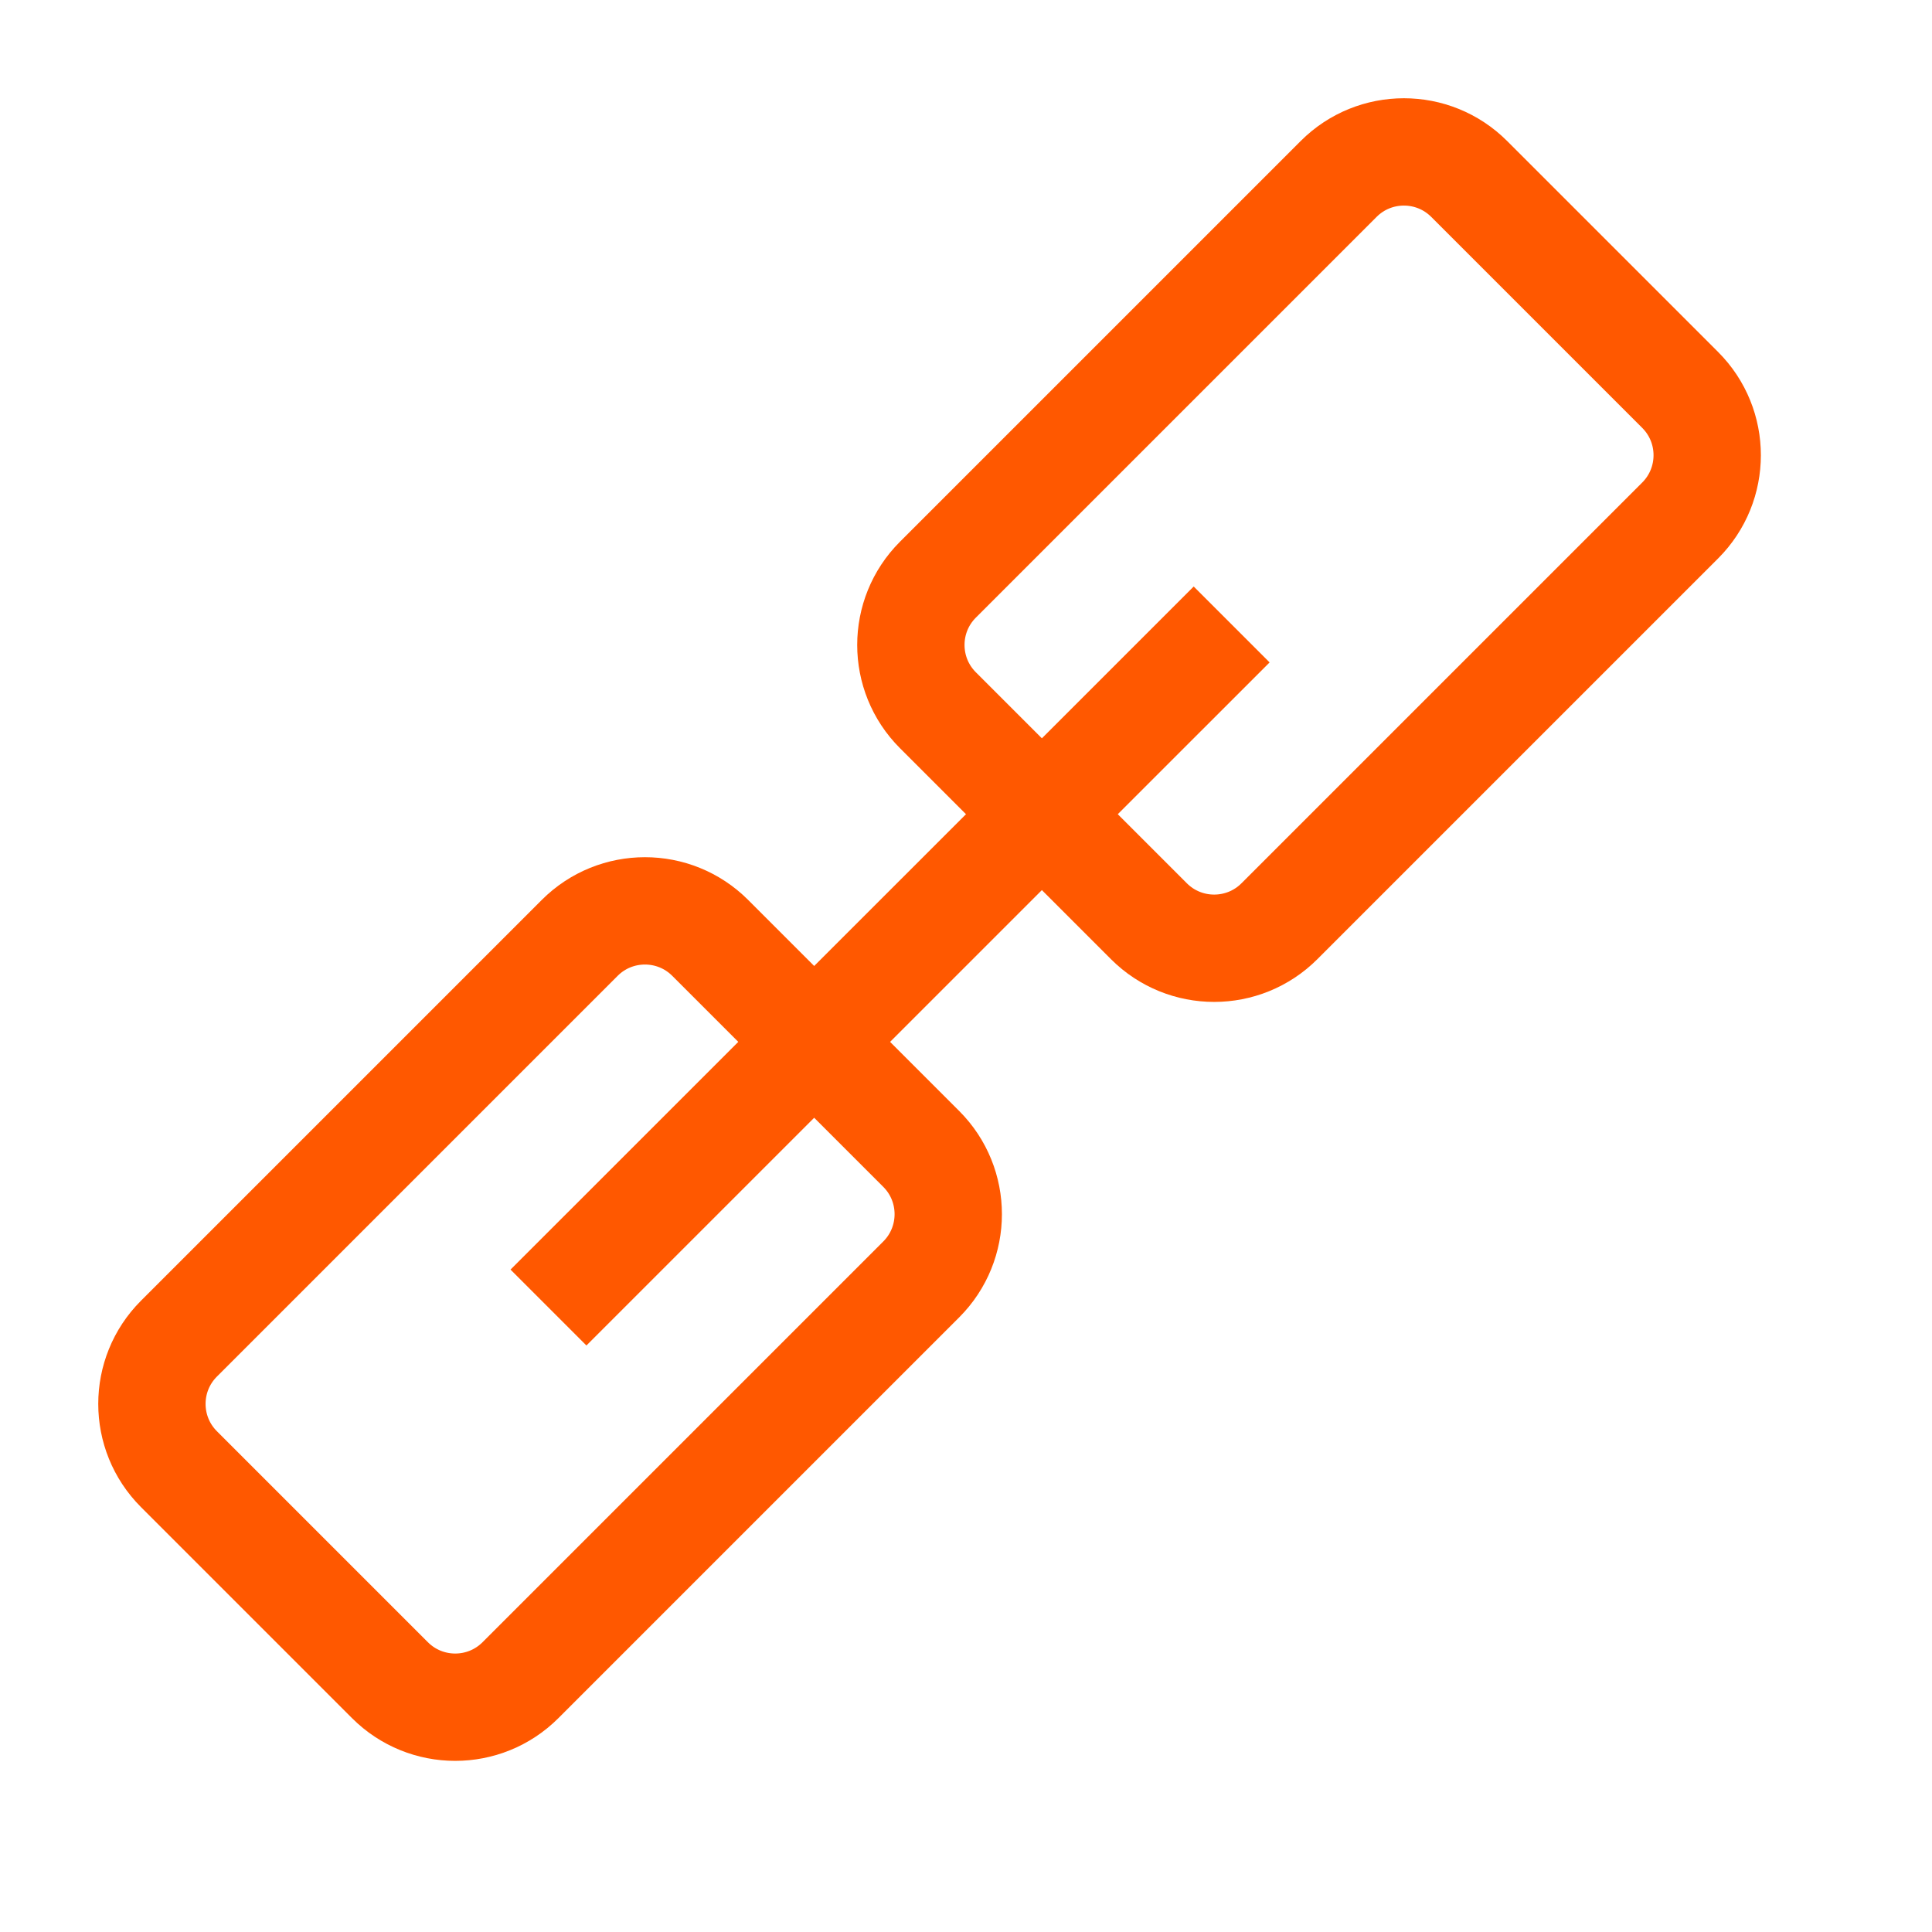
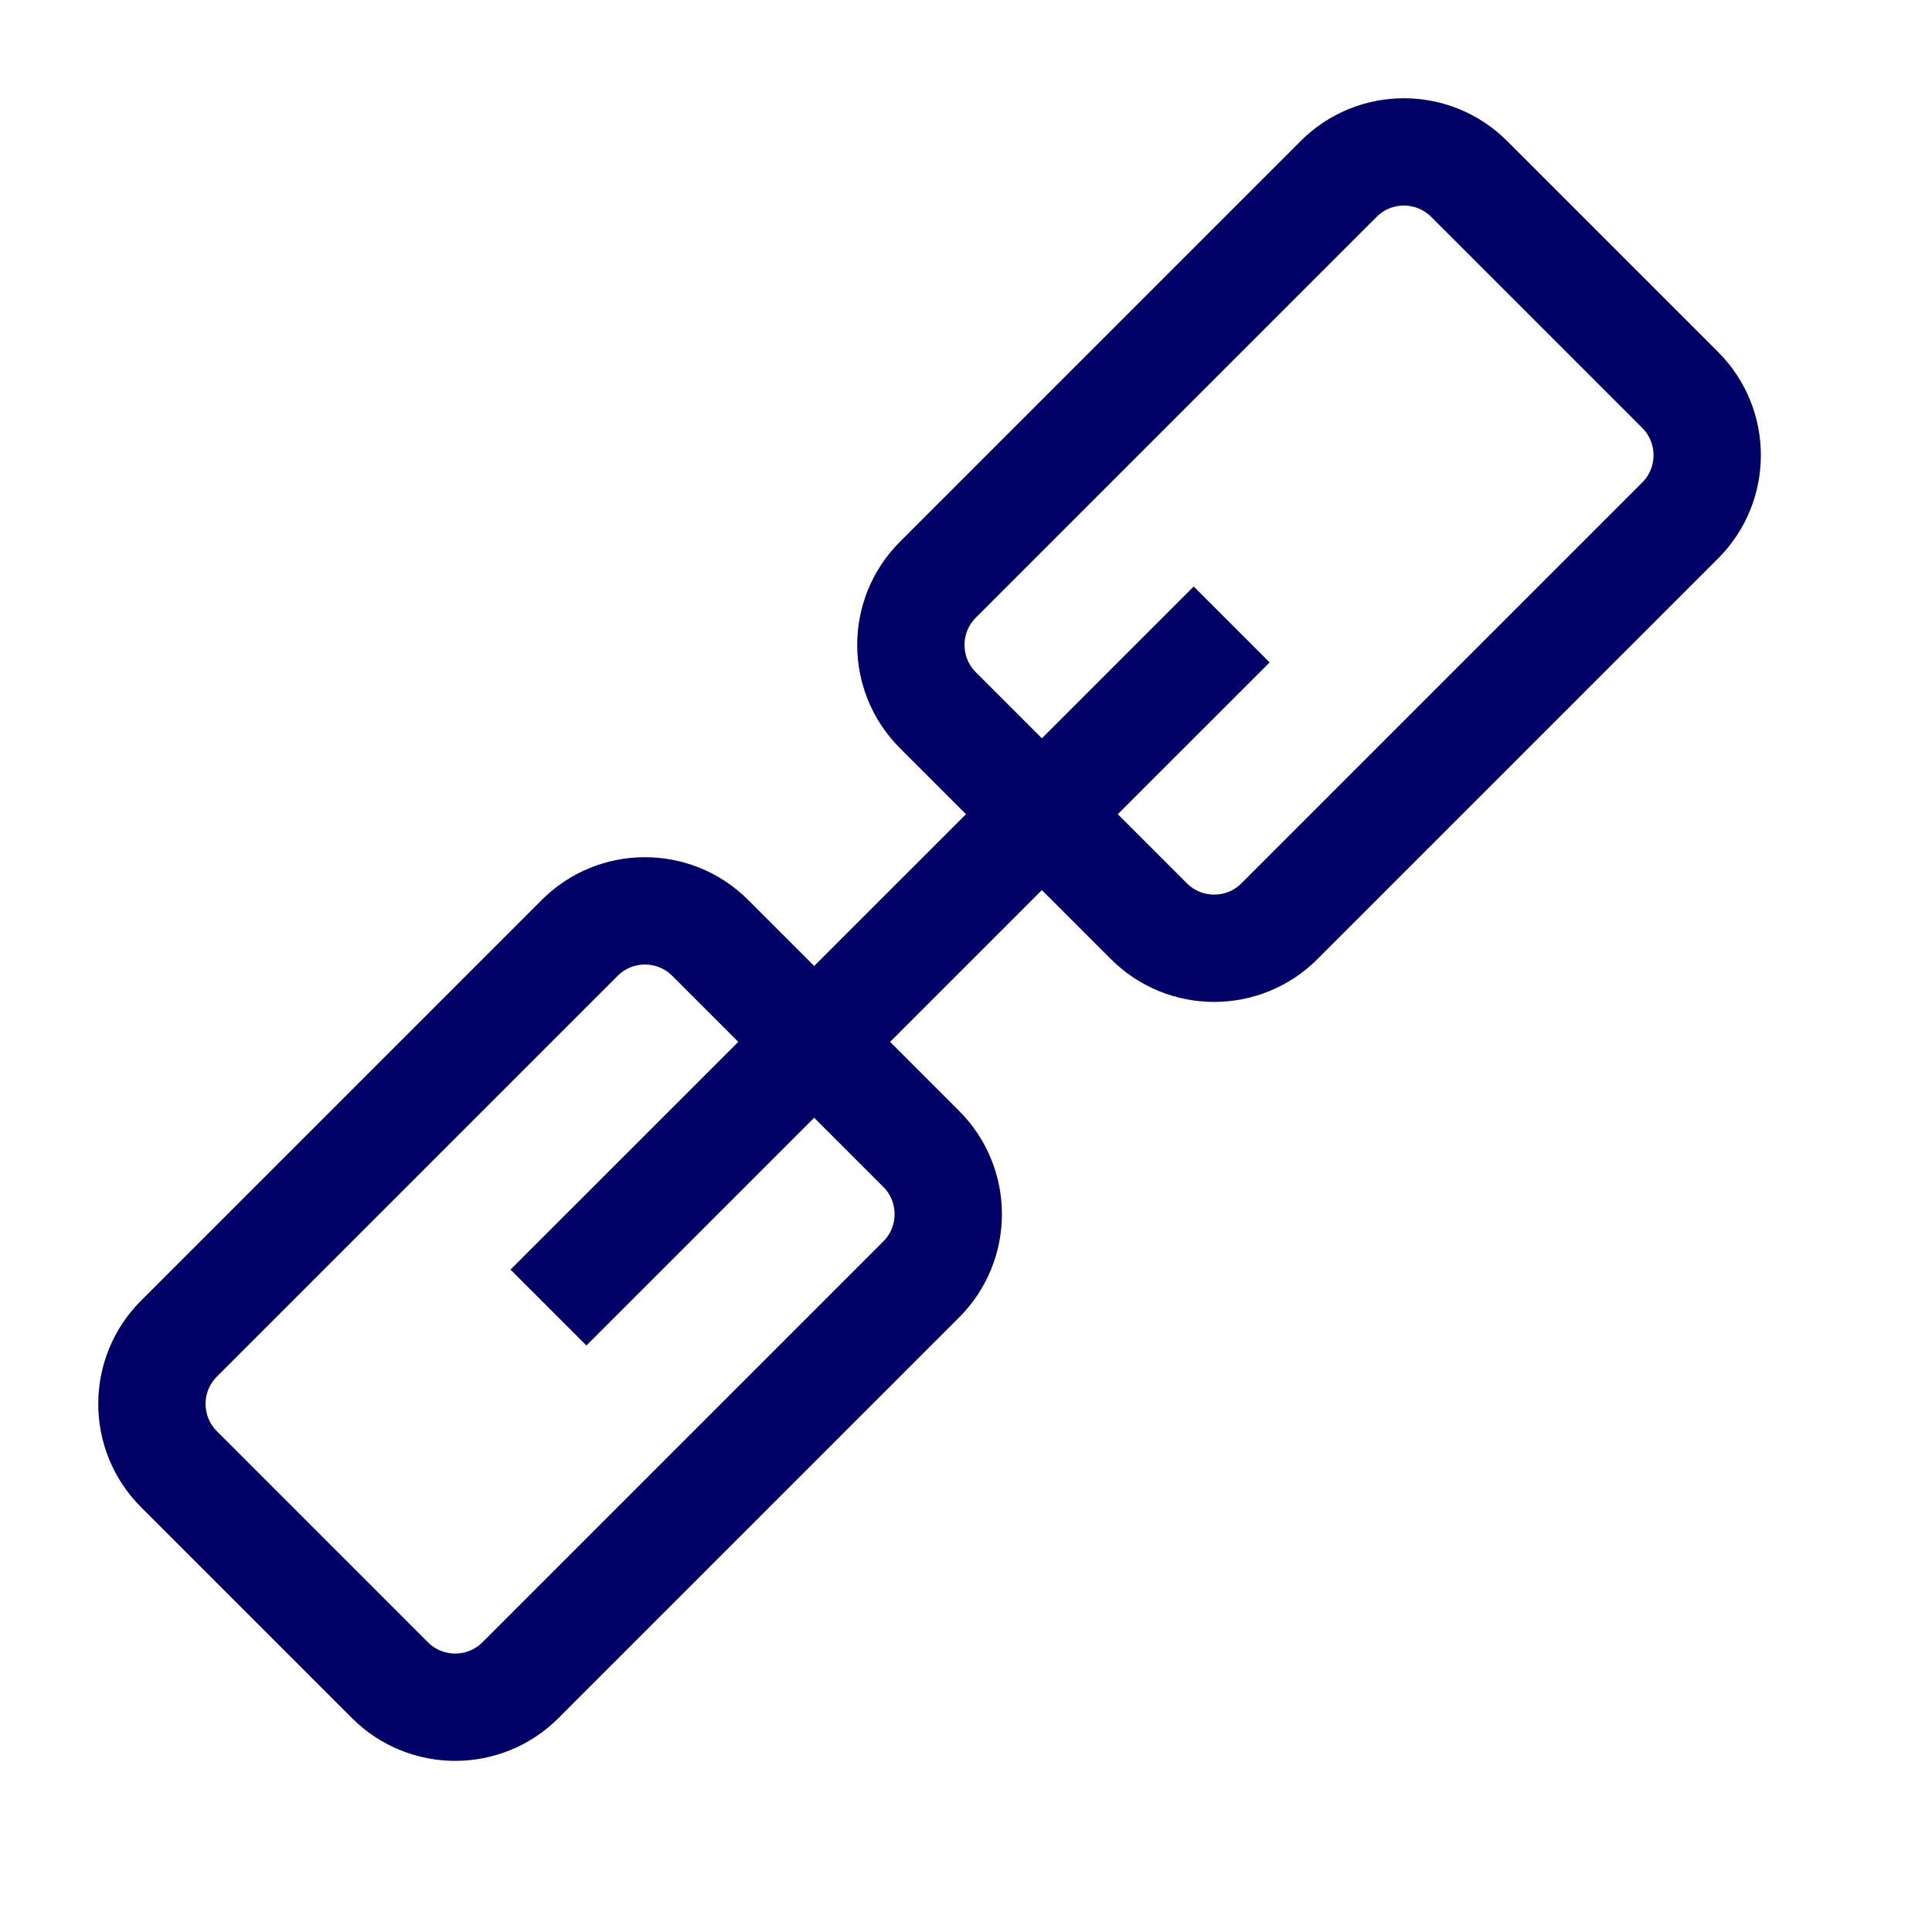
<svg xmlns="http://www.w3.org/2000/svg" width="18" height="18" viewBox="0 0 18 18">
-   <g transform="translate(1 1)" stroke="#FF5800" fill="none" fill-rule="evenodd">
+   <g transform="translate(1 1)" stroke=" #000066" fill="none" fill-rule="evenodd">
    <rect transform="rotate(-45 4.125 11.196)" x=".625" y="8.946" width="7" height="4.5" rx=".86" />
    <rect transform="rotate(-45 11.196 4.125)" x="7.696" y="1.875" width="7" height="4.5" rx=".86" />
    <path d="M10.475 4.818L4.11 11.182" />
  </g>
</svg>
